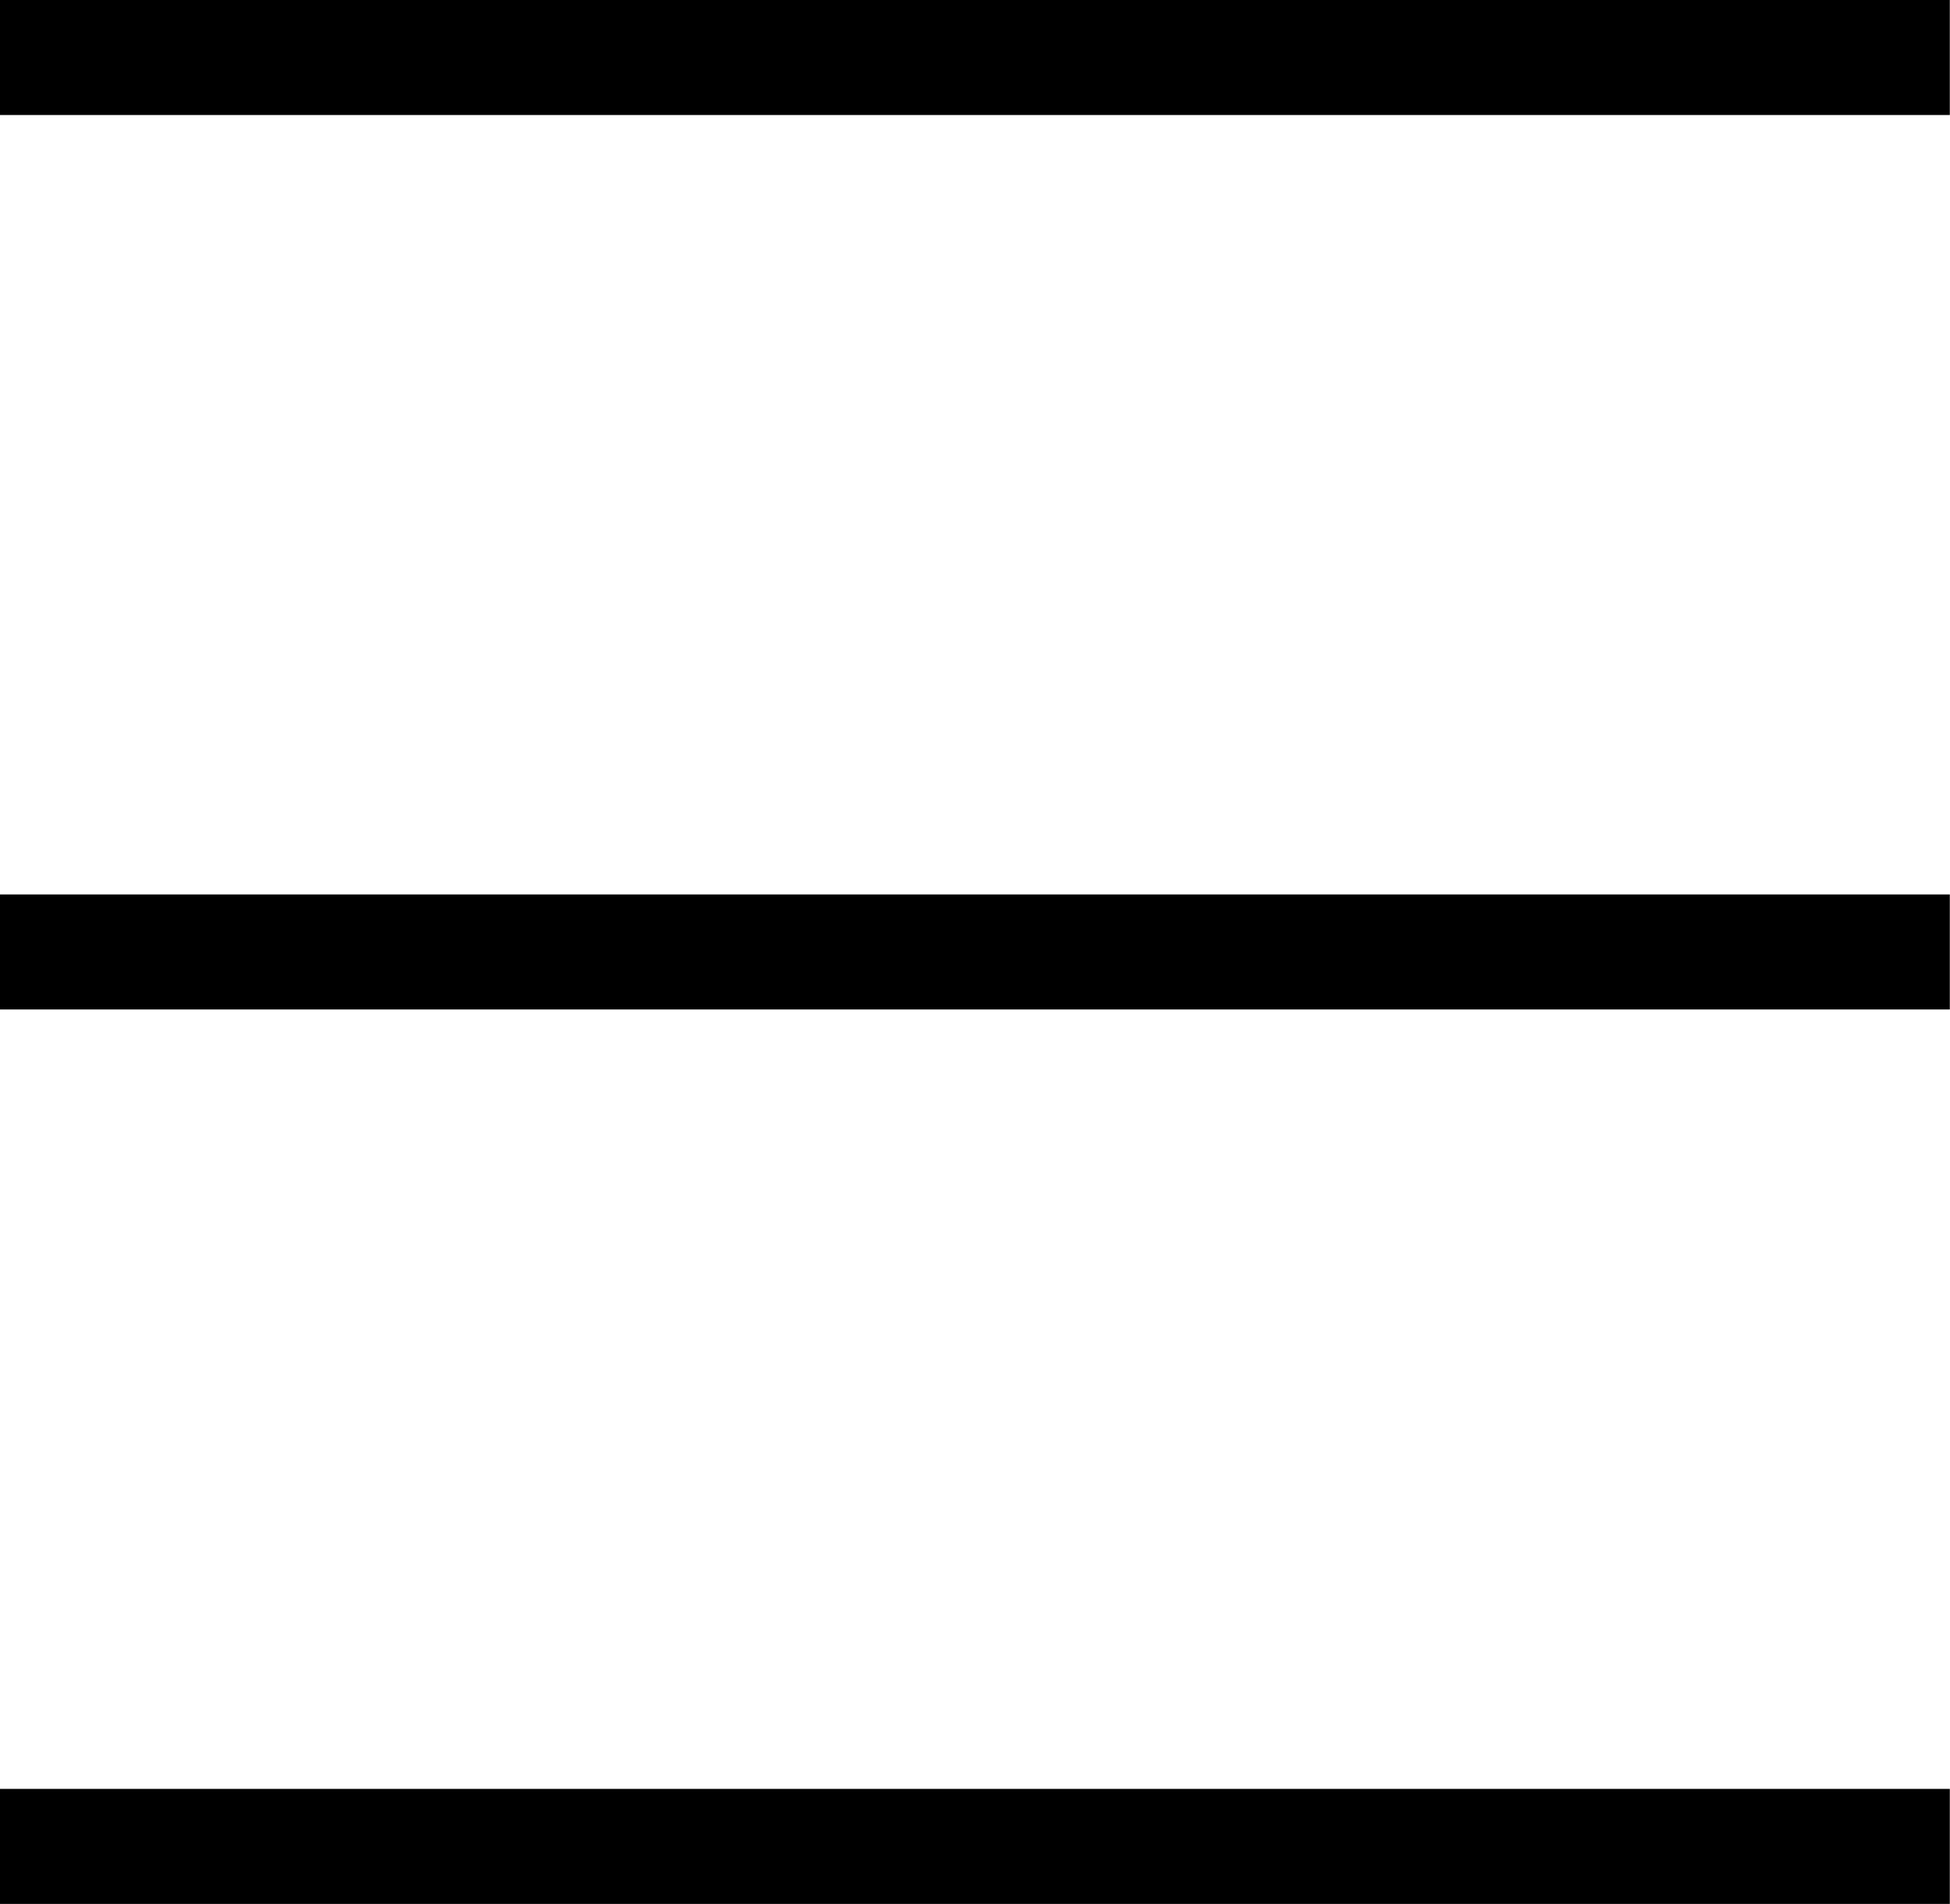
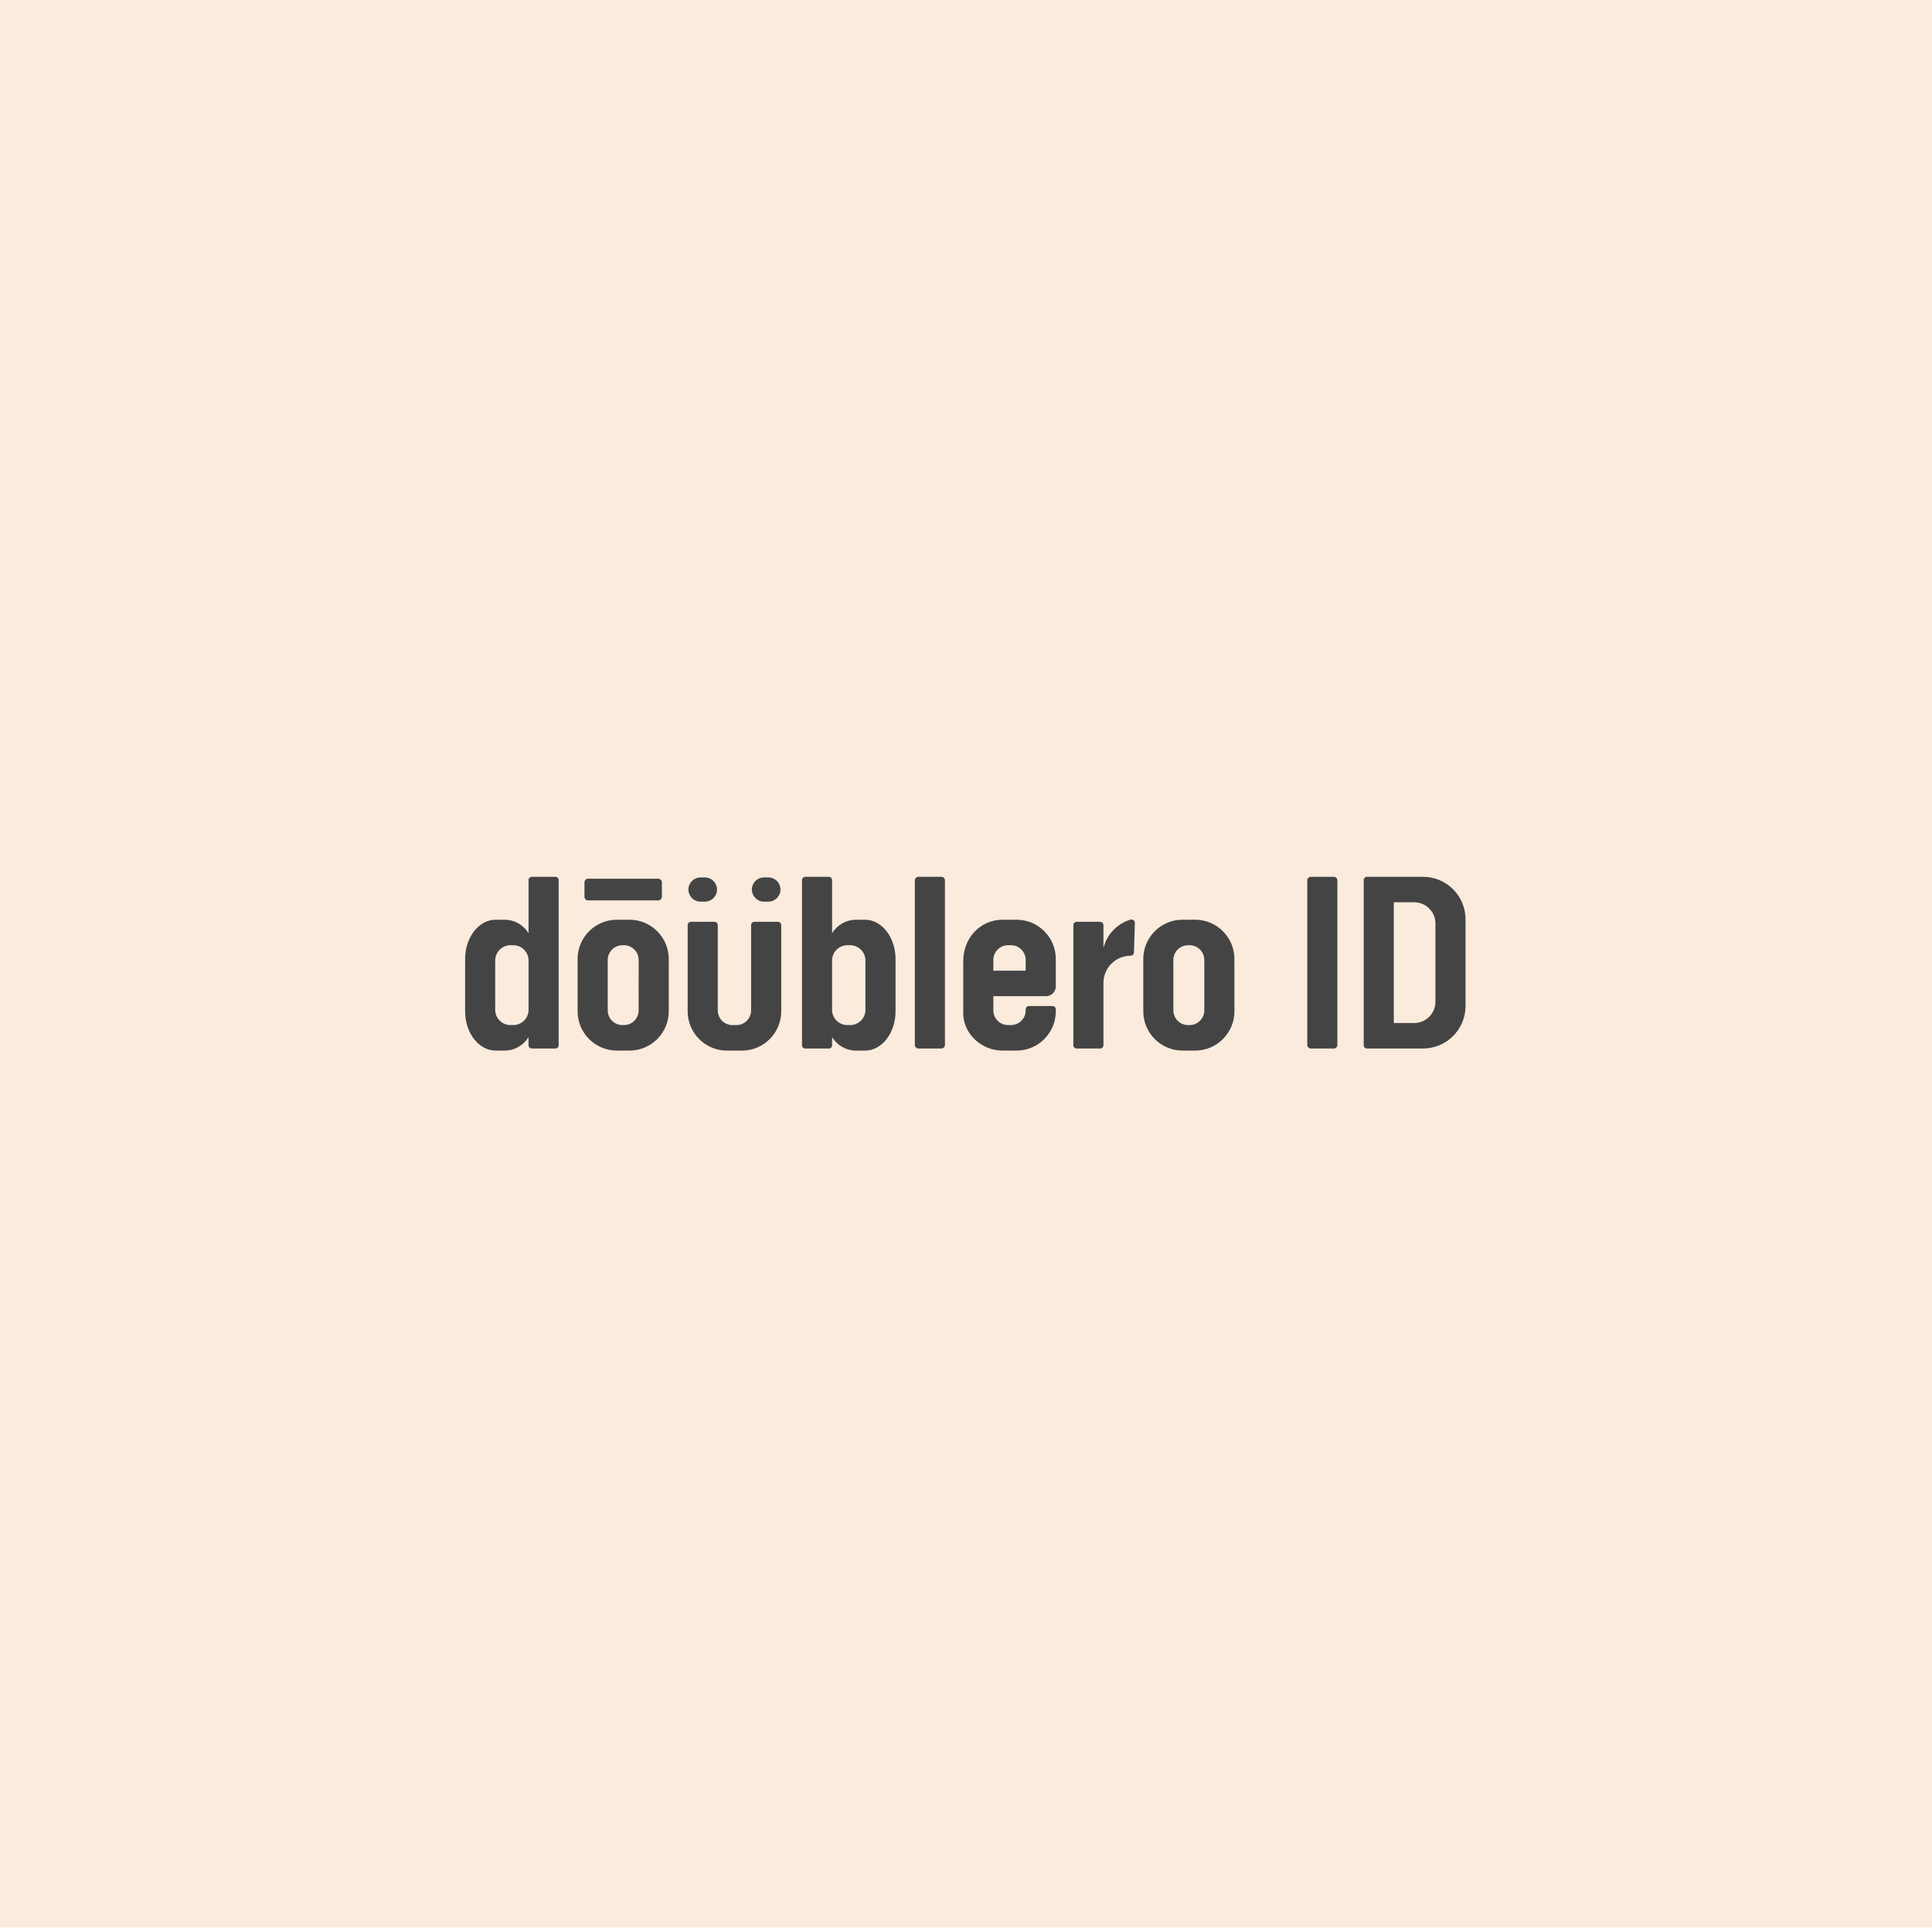
- <svg xmlns="http://www.w3.org/2000/svg" width="20.343" height="19.861" viewBox="0 0 20.343 19.861">
+ <svg xmlns="http://www.w3.org/2000/svg" width="432" height="431" viewBox="0 0 432 431">
  <defs>
    <style>
      .cls-1 {
-         fill: none;
-         stroke: #000;
-         stroke-width: 1.2px;
+         fill: #fbebdd;
+       }
+ 
+       .cls-2 {
+         fill: #444;
      }
    </style>
  </defs>
-   <g id="그룹_392" data-name="그룹 392" transform="translate(-20.21 -73.4)">
-     <path id="패스_391" data-name="패스 391" class="cls-1" d="M1444.5,5441.06h20.343" transform="translate(-1424.292 -5367.06)" />
-     <path id="패스_392" data-name="패스 392" class="cls-1" d="M1444.5,5441.06h20.343" transform="translate(-1424.292 -5357.729)" />
-     <path id="패스_393" data-name="패스 393" class="cls-1" d="M1444.5,5441.06h20.343" transform="translate(-1424.292 -5348.398)" />
+   <g id="그룹_392" data-name="그룹 392" transform="translate(-529 -4660)">
+     <rect id="사각형_40" data-name="사각형 40" class="cls-1" width="432" height="431" transform="translate(529 4660)" />
+     <g id="그룹_284" data-name="그룹 284" transform="translate(460.46 4769.302)">
+       <path id="사각형_140" data-name="사각형 140" class="cls-2" d="M.818,0H5.912A.819.819,0,0,1,6.73.819V37.584a.818.818,0,0,1-.818.818H.819A.819.819,0,0,1,0,37.584V.818A.818.818,0,0,1,.818,0Z" transform="translate(273.1 86.765)" />
+       <path id="사각형_141" data-name="사각형 141" class="cls-2" d="M.818,0H5.912A.819.819,0,0,1,6.73.819V37.584a.818.818,0,0,1-.818.818H.819A.819.819,0,0,1,0,37.584V.818A.818.818,0,0,1,.818,0Z" transform="translate(360.85 86.765)" />
+       <path id="패스_397" data-name="패스 397" class="cls-2" d="M315.617,114.6a2.195,2.195,0,0,0,2.195-2.2v-6.121A8.782,8.782,0,0,0,309.03,97.5H305.9c-4.85,0-8.782,3.932-8.782,9.3v11.7c0,4.334,3.931,8.265,8.782,8.265h3.13a8.781,8.781,0,0,0,8.782-8.782v-.452a.731.731,0,0,0-.731-.731h-5.267a.731.731,0,0,0-.731.731v.237a3.293,3.293,0,0,1-3.293,3.293h-.648a3.293,3.293,0,0,1-3.293-3.293V114.6Zm-11.769-8.1a3.293,3.293,0,0,1,3.293-3.294h.648a3.293,3.293,0,0,1,3.293,3.294v2.4h-7.234Z" transform="translate(-13.193 -1.137)" />
+       <path id="패스_398" data-name="패스 398" class="cls-2" d="M410.525,86.765H398a.731.731,0,0,0-.731.731v36.939a.731.731,0,0,0,.731.731h12.525a9.514,9.514,0,0,0,9.513-9.513V96.278A9.513,9.513,0,0,0,410.525,86.765Zm2.783,27.941a4.757,4.757,0,0,1-4.757,4.757H404v-27h4.553a4.757,4.757,0,0,1,4.757,4.757Z" transform="translate(-23.8 0)" />
+       <path id="패스_399" data-name="패스 399" class="cls-2" d="M248.384,98.022h-5.266a.733.733,0,0,0-.732.732v19.073a3.293,3.293,0,0,1-3.293,3.293h-.87a3.293,3.293,0,0,1-3.293-3.293V98.754a.733.733,0,0,0-.732-.732h-5.266a.733.733,0,0,0-.732.732v19.287a8.782,8.782,0,0,0,8.782,8.782h3.353a8.782,8.782,0,0,0,8.783-8.782V98.754A.733.733,0,0,0,248.384,98.022Z" transform="translate(-5.895 -1.192)" />
+       <path id="패스_400" data-name="패스 400" class="cls-2" d="M212.271,97.5h-2.814a8.782,8.782,0,0,0-8.782,8.782v11.7a8.782,8.782,0,0,0,8.782,8.782h2.814a8.782,8.782,0,0,0,8.782-8.782v-11.7A8.782,8.782,0,0,0,212.271,97.5Zm2.052,20.27a3.293,3.293,0,0,1-3.294,3.293H210.7a3.293,3.293,0,0,1-3.293-3.293V106.5a3.293,3.293,0,0,1,3.293-3.294h.331a3.293,3.293,0,0,1,3.294,3.294Z" transform="translate(-2.98 -1.137)" />
+       <path id="패스_401" data-name="패스 401" class="cls-2" d="M353.738,97.5h-2.814a8.782,8.782,0,0,0-8.782,8.782v11.7a8.781,8.781,0,0,0,8.782,8.782h2.814a8.782,8.782,0,0,0,8.782-8.782v-11.7A8.782,8.782,0,0,0,353.738,97.5Zm2.052,20.27a3.293,3.293,0,0,1-3.294,3.293h-.331a3.293,3.293,0,0,1-3.293-3.293V106.5a3.293,3.293,0,0,1,3.293-3.294h.331a3.293,3.293,0,0,1,3.294,3.294Z" transform="translate(-17.962 -1.137)" />
+       <path id="패스_402" data-name="패스 402" class="cls-2" d="M270.868,96.365h-2.191a6.316,6.316,0,0,0-5.156,3.017V87.5a.732.732,0,0,0-.732-.731h-5.266a.731.731,0,0,0-.731.731v36.939a.731.731,0,0,0,.731.731h5.266a.732.732,0,0,0,.732-.731v-1.82a6.314,6.314,0,0,0,5.156,3.017h2.191c3.777,0,6.839-3.931,6.839-8.782v-11.7C277.707,100.3,274.645,96.365,270.868,96.365Zm.108,20.27a3.428,3.428,0,0,1-3.55,3.293h-.357a3.428,3.428,0,0,1-3.55-3.293V105.362a3.428,3.428,0,0,1,3.55-3.294h.357a3.428,3.428,0,0,1,3.55,3.294Z" transform="translate(-8.923 0)" />
+       <path id="패스_403" data-name="패스 403" class="cls-2" d="M192.725,86.765h-5.266a.732.732,0,0,0-.732.731V99.382a6.316,6.316,0,0,0-5.156-3.017h-2.191c-3.777,0-6.839,3.932-6.839,8.782v11.7c0,4.85,3.062,8.782,6.839,8.782h2.191a6.314,6.314,0,0,0,5.156-3.017v1.82a.732.732,0,0,0,.732.731h5.266a.732.732,0,0,0,.732-.731V87.5A.732.732,0,0,0,192.725,86.765Zm-9.548,33.163h-.357a3.428,3.428,0,0,1-3.55-3.293V105.362a3.428,3.428,0,0,1,3.55-3.294h.357a3.428,3.428,0,0,1,3.55,3.294v11.273A3.428,3.428,0,0,1,183.177,119.928Z" transform="translate(0 0)" />
+       <path id="패스_404" data-name="패스 404" class="cls-2" d="M337.454,97.473l-.209.067a8.782,8.782,0,0,0-5.663,5.624l-.2.6V98.692a.733.733,0,0,0-.732-.732h-5.266a.732.732,0,0,0-.731.732v26.873a.731.731,0,0,0,.731.731h5.266a.732.732,0,0,0,.732-.731V111.632a6.089,6.089,0,0,1,6.089-6.089.732.732,0,0,0,.731-.709l.2-6.641A.731.731,0,0,0,337.454,97.473Z" transform="translate(-16.11 -1.13)" />
+       <path id="사각형_142" data-name="사각형 142" class="cls-2" d="M.819,0H16.5a.818.818,0,0,1,.818.818V4.03a.818.818,0,0,1-.818.818H.819A.819.819,0,0,1,0,4.029V.819A.819.819,0,0,1,.819,0Z" transform="translate(199.224 87.192)" />
+       <rect id="사각형_143" data-name="사각형 143" class="cls-2" width="6.393" height="5.418" rx="2.709" transform="translate(222.473 86.907)" />
+       <rect id="사각형_144" data-name="사각형 144" class="cls-2" width="6.394" height="5.418" rx="2.709" transform="translate(236.66 86.907)" />
+     </g>
  </g>
</svg>
